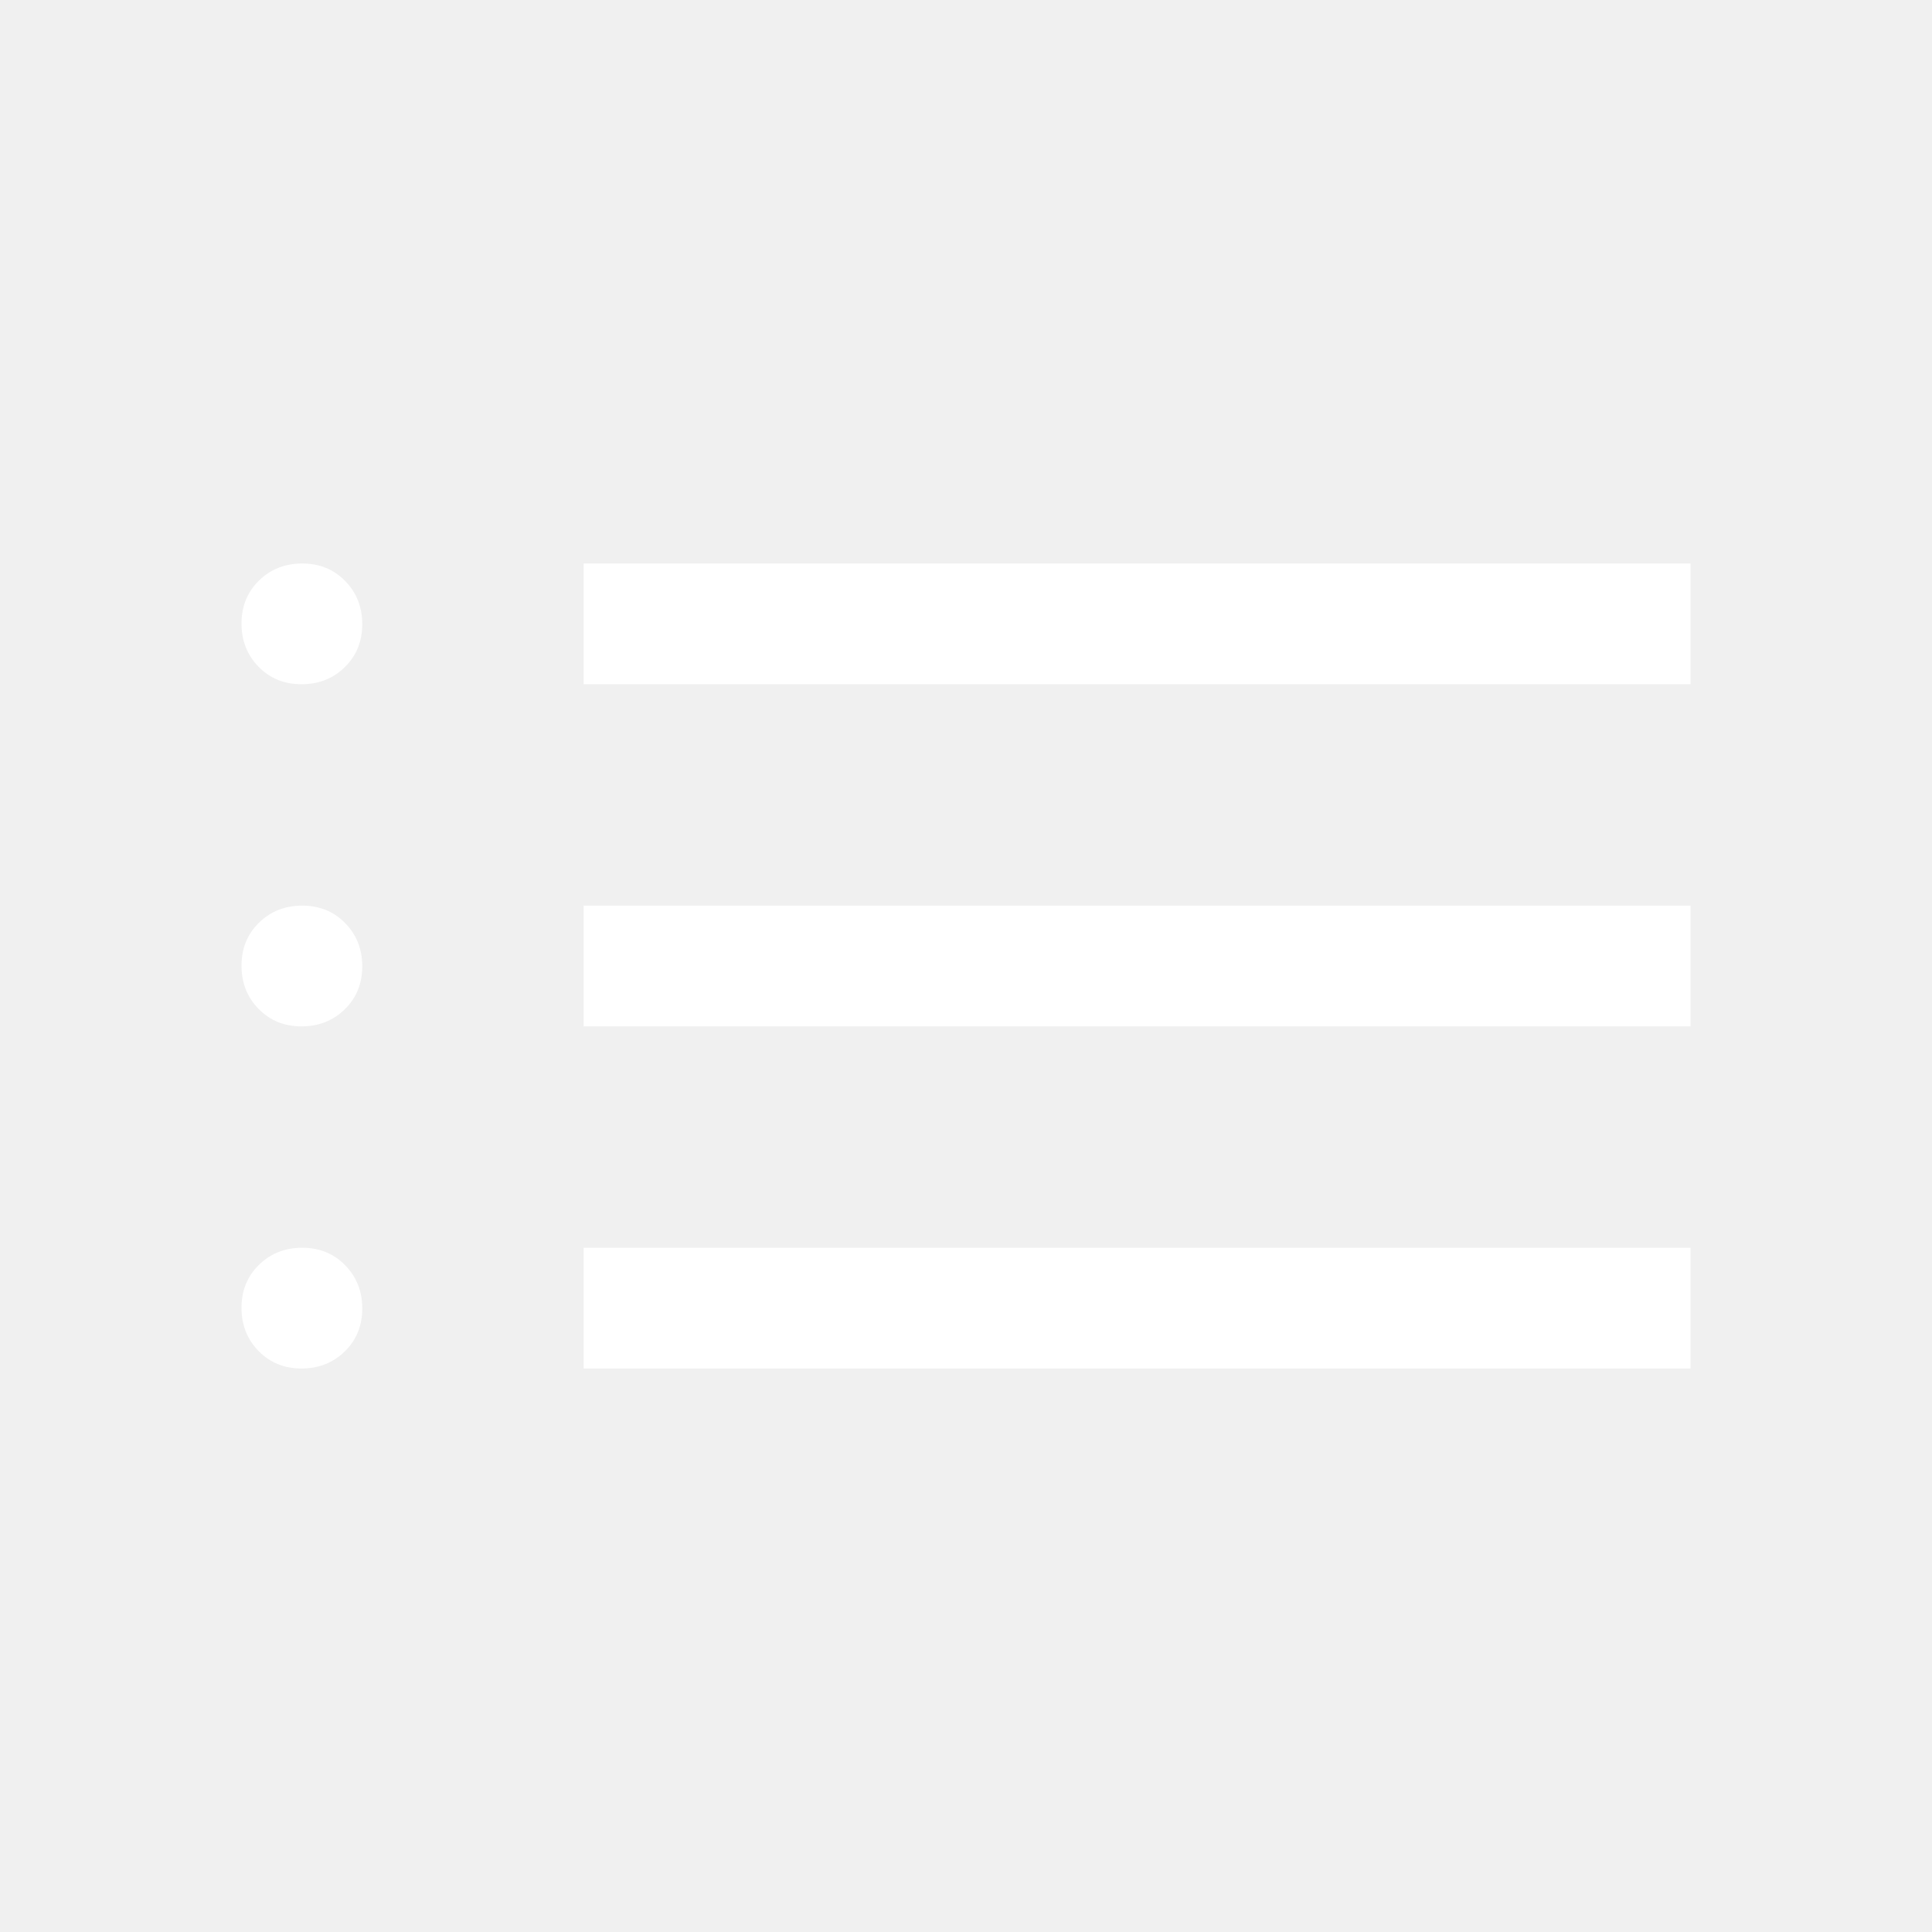
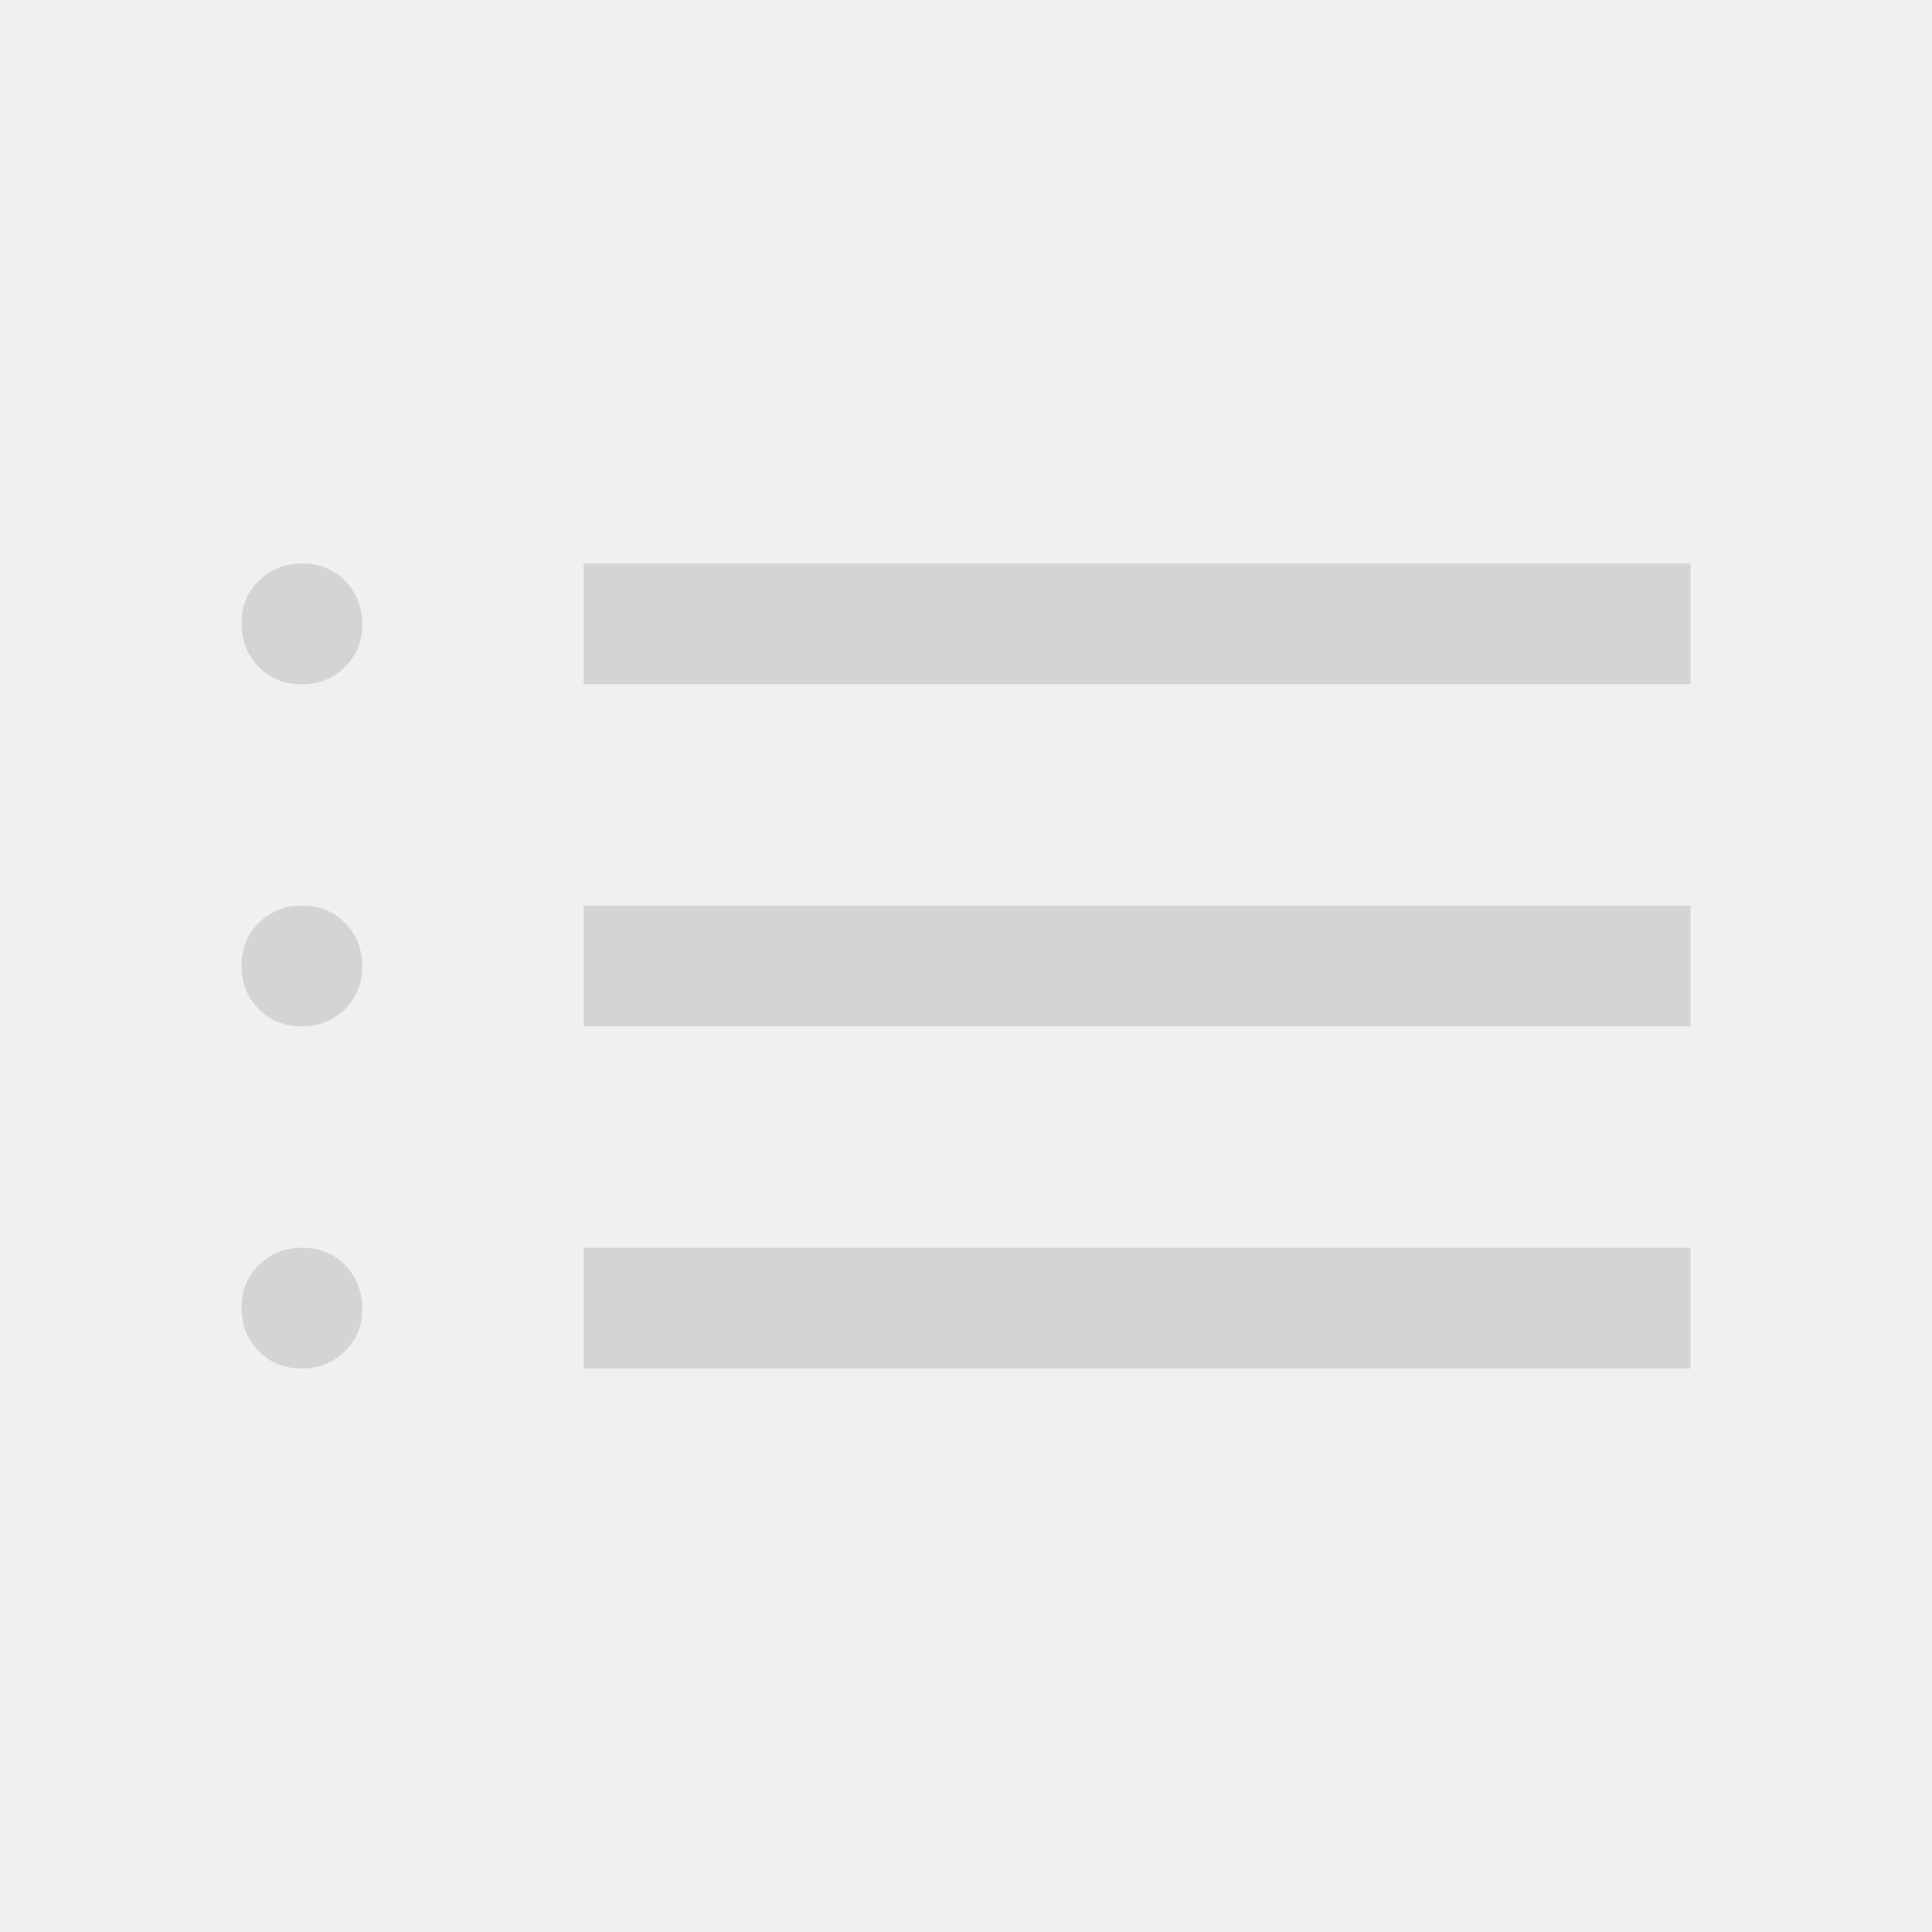
- <svg xmlns="http://www.w3.org/2000/svg" height="48" viewBox="0 -960 960 960" width="48" fill="#fff">
+ <svg xmlns="http://www.w3.org/2000/svg" height="48" viewBox="0 -960 960 960" width="48" fill="#D4D4D4">
  <path d="M149.825-280Q137-280 128.5-288.675q-8.5-8.676-8.5-21.5 0-12.825 8.675-21.325 8.676-8.5 21.5-8.5 12.825 0 21.325 8.675 8.5 8.676 8.5 21.5 0 12.825-8.675 21.325-8.676 8.5-21.5 8.5Zm0-170Q137-450 128.5-458.675q-8.5-8.676-8.5-21.5 0-12.825 8.675-21.325 8.676-8.5 21.5-8.5 12.825 0 21.325 8.675 8.5 8.676 8.5 21.5 0 12.825-8.675 21.325-8.676 8.5-21.5 8.5Zm0-170Q137-620 128.5-628.675q-8.5-8.676-8.5-21.5 0-12.825 8.675-21.325 8.676-8.5 21.5-8.5 12.825 0 21.325 8.675 8.5 8.676 8.5 21.5 0 12.825-8.675 21.325-8.676 8.5-21.5 8.5ZM290-280v-60h550v60H290Zm0-170v-60h550v60H290Zm0-170v-60h550v60H290Z" />
</svg>
